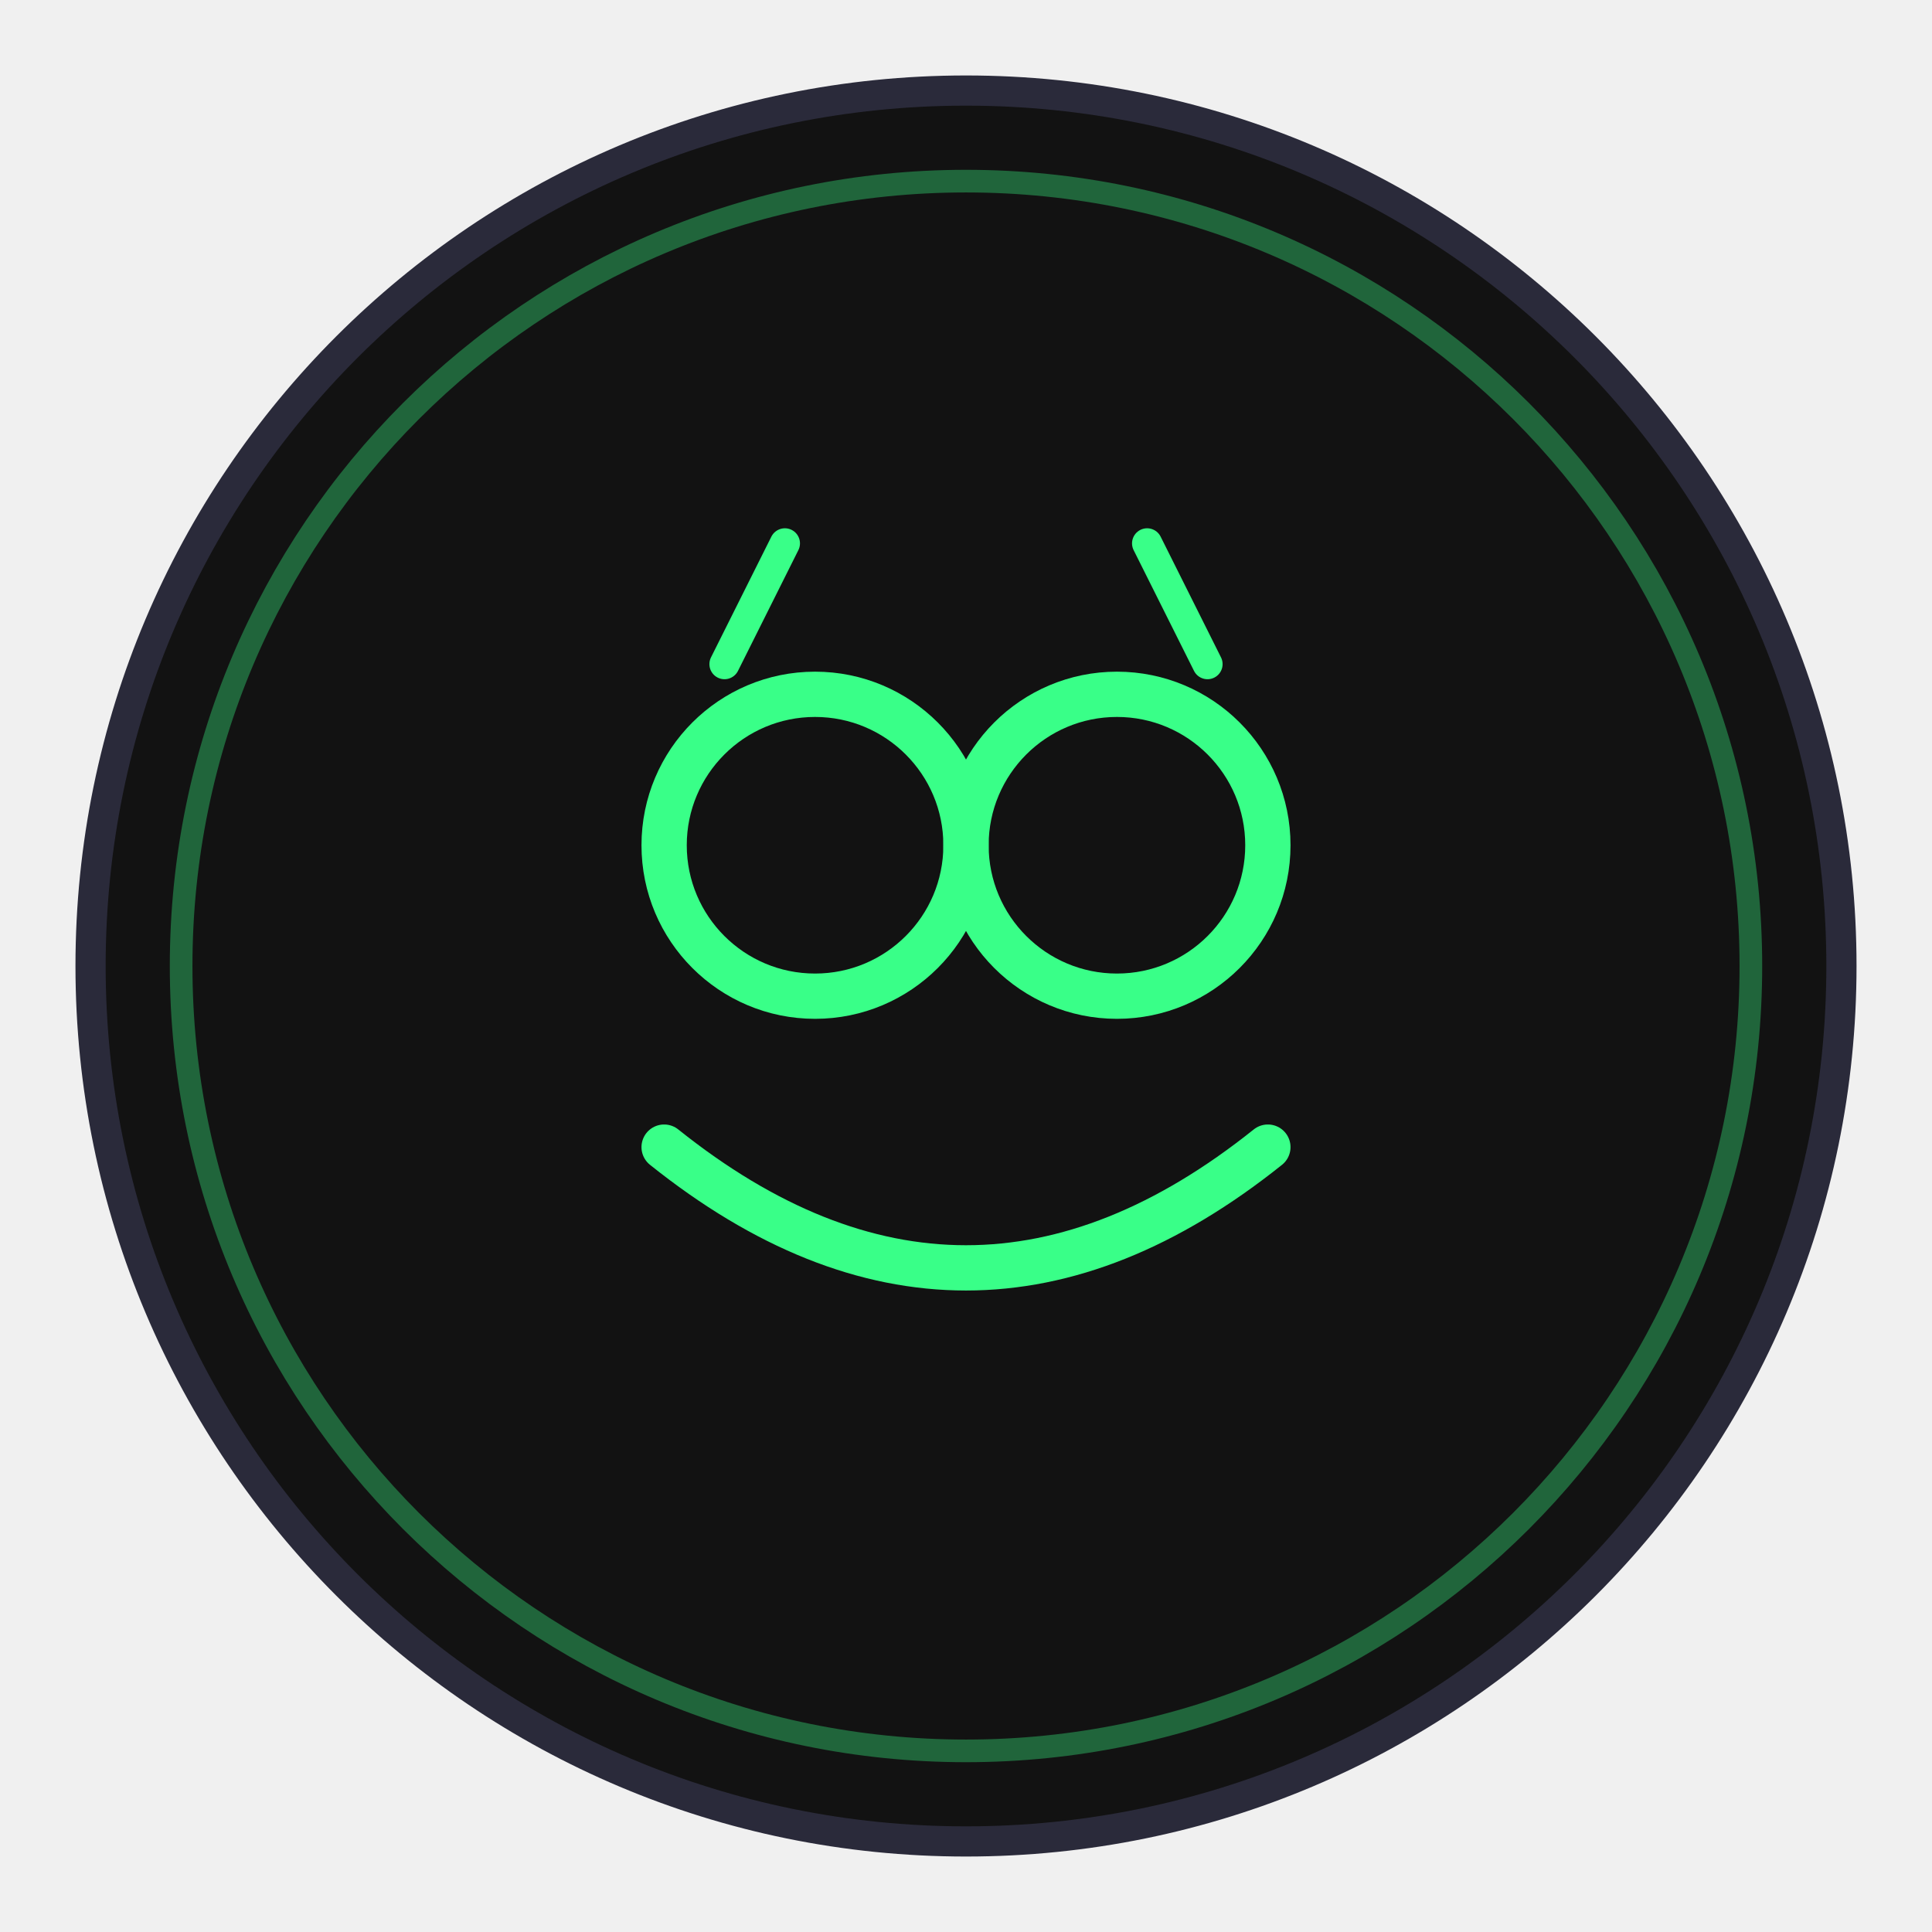
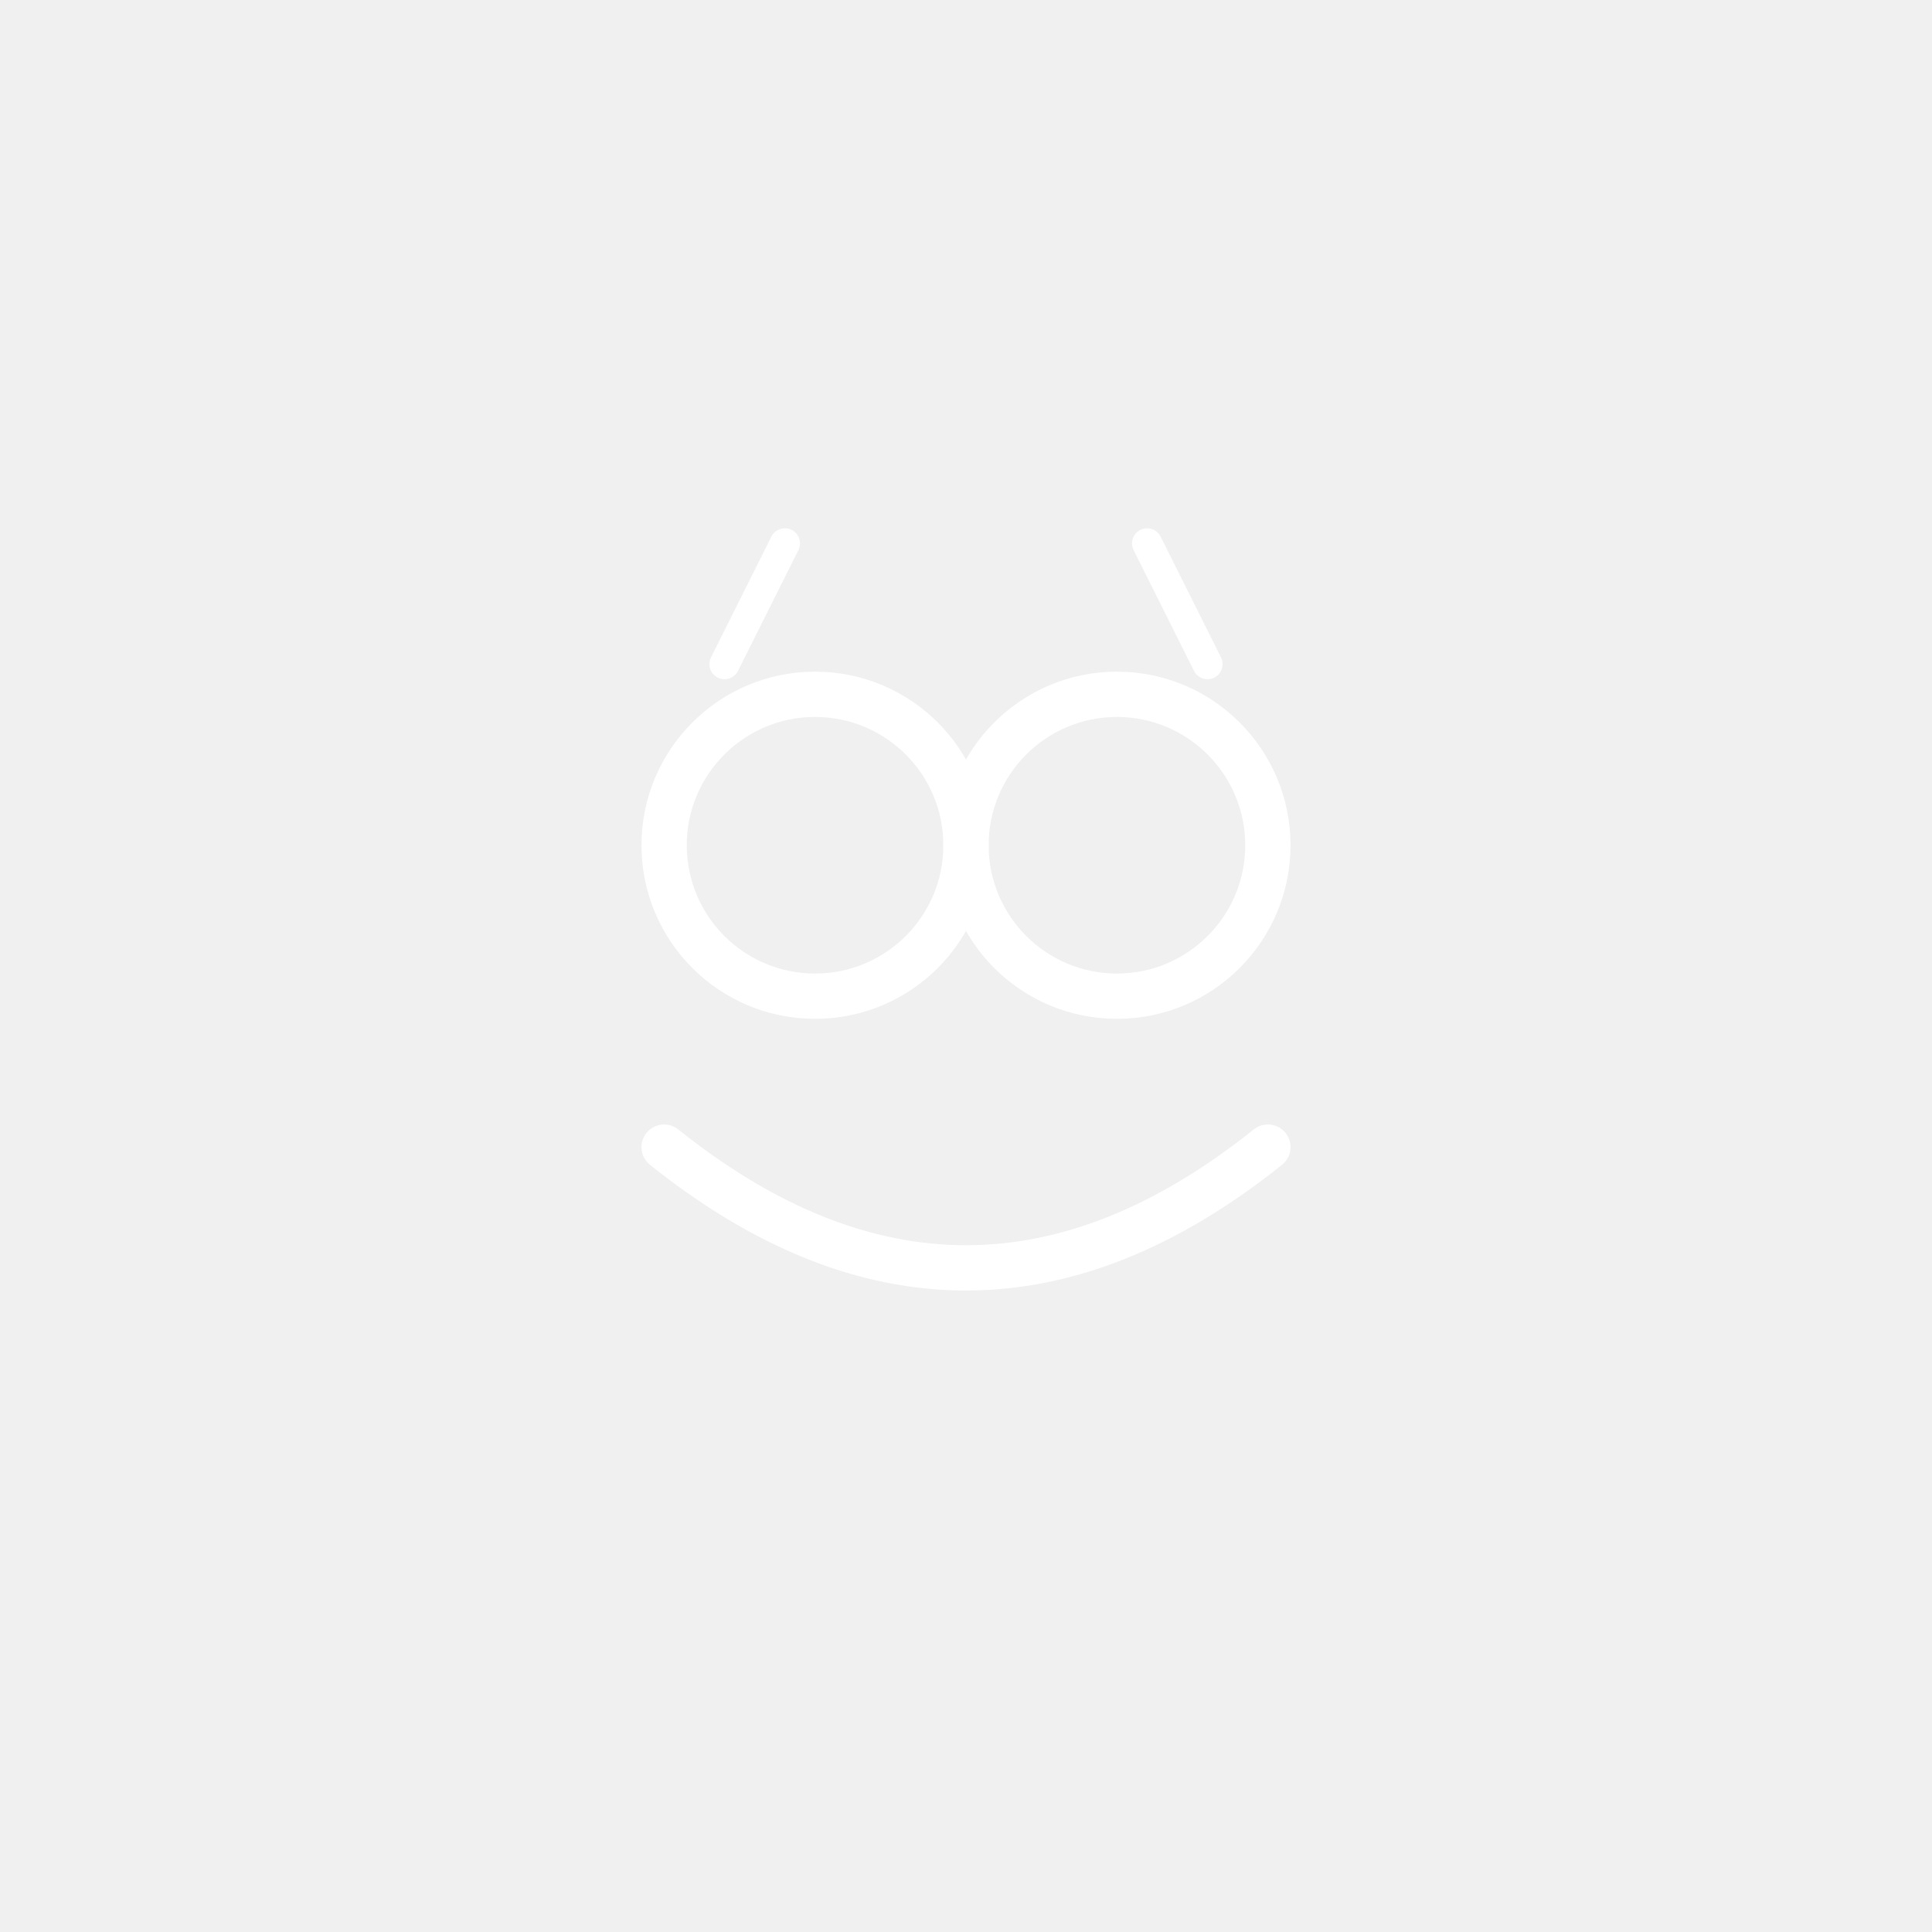
<svg xmlns="http://www.w3.org/2000/svg" width="128" height="128" viewBox="0 0 128 128">
-   <defs>
-     <filter id="glow" x="-50%" y="-50%" width="200%" height="200%">
-       <feGaussianBlur stdDeviation="2" result="blur" />
-       <feMerge>
-         <feMergeNode in="blur" />
-         <feMergeNode in="SourceGraphic" />
-       </feMerge>
-     </filter>
-   </defs>
-   <circle cx="64" cy="64" r="58" fill="#121212" stroke="#2a2a3a" stroke-width="2" />
-   <circle cx="64" cy="64" r="52" fill="none" stroke="#39ff88" stroke-width="1.5" opacity="0.35" />
-   <g stroke="#39ff88" stroke-width="3" fill="none" stroke-linecap="round" stroke-linejoin="round">
+   <g stroke="#ffffff" stroke-width="3" fill="none" stroke-linecap="round" stroke-linejoin="round">
    <circle cx="54" cy="56" r="10" />
    <circle cx="74" cy="56" r="10" />
    <path d="M44 76 Q64 92 84 76" fill="none" />
    <path d="M48 44 L52 36 M80 44 L76 36" stroke-width="2" />
  </g>
</svg>
